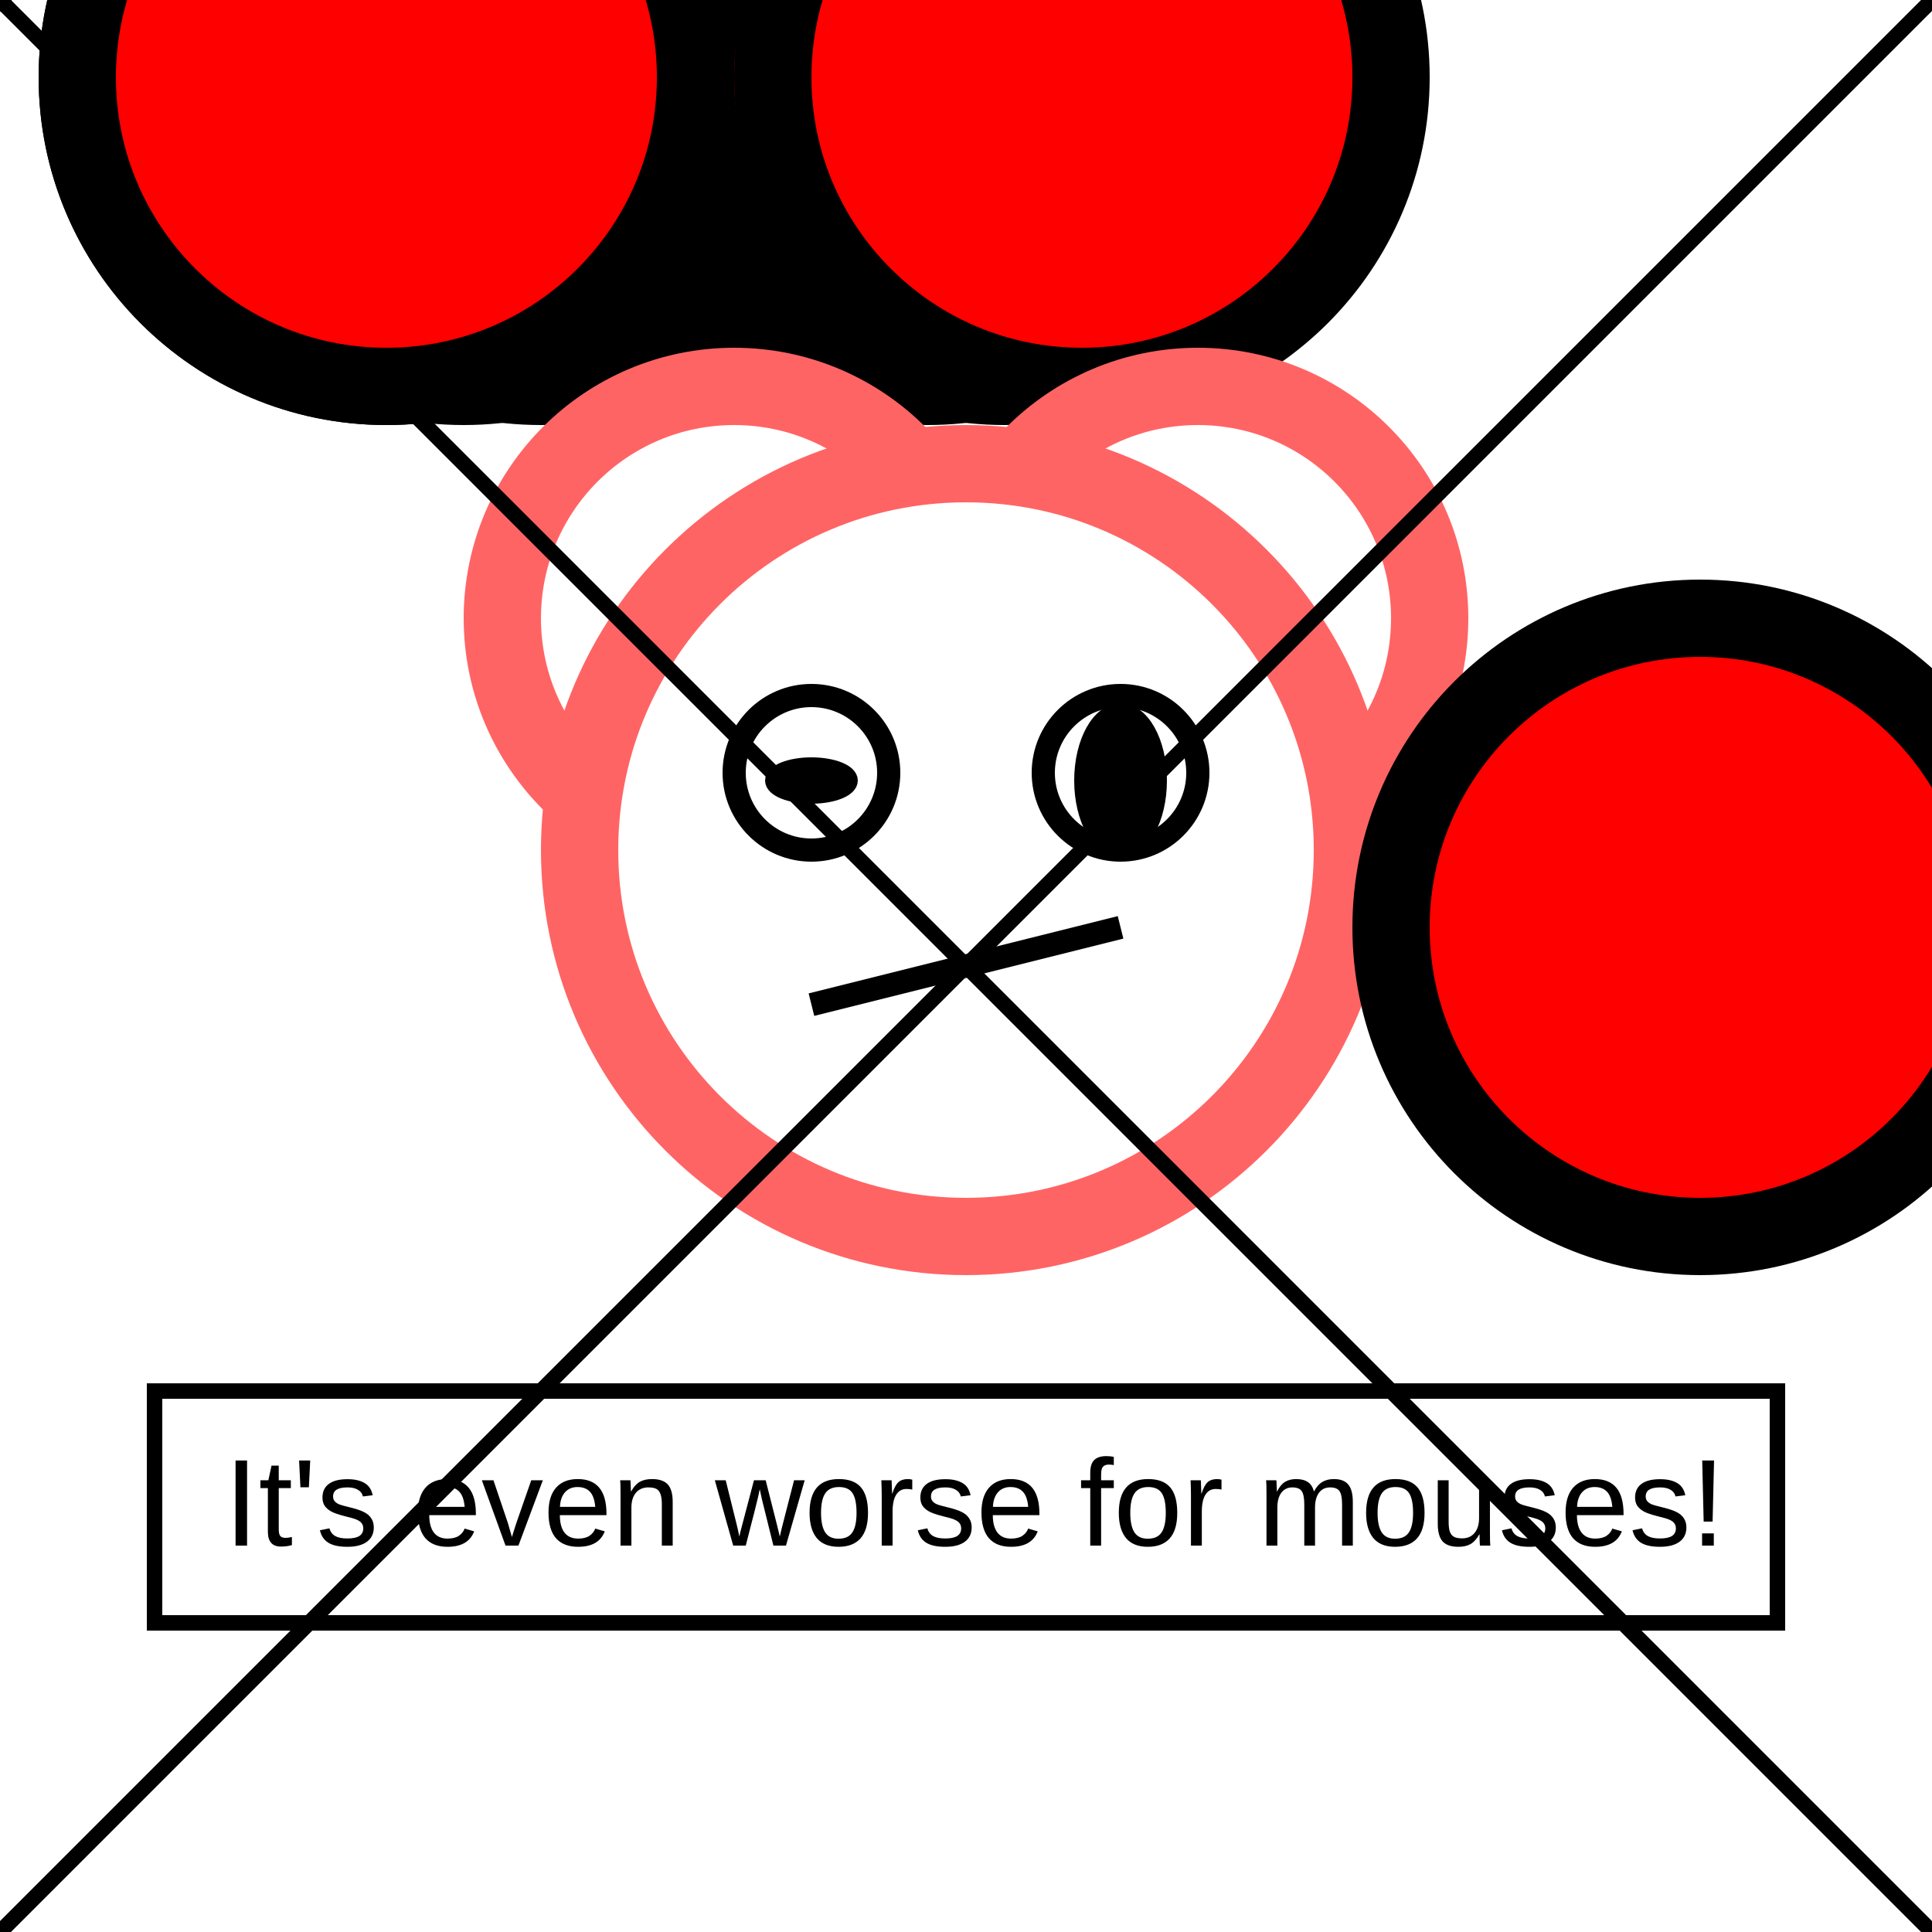
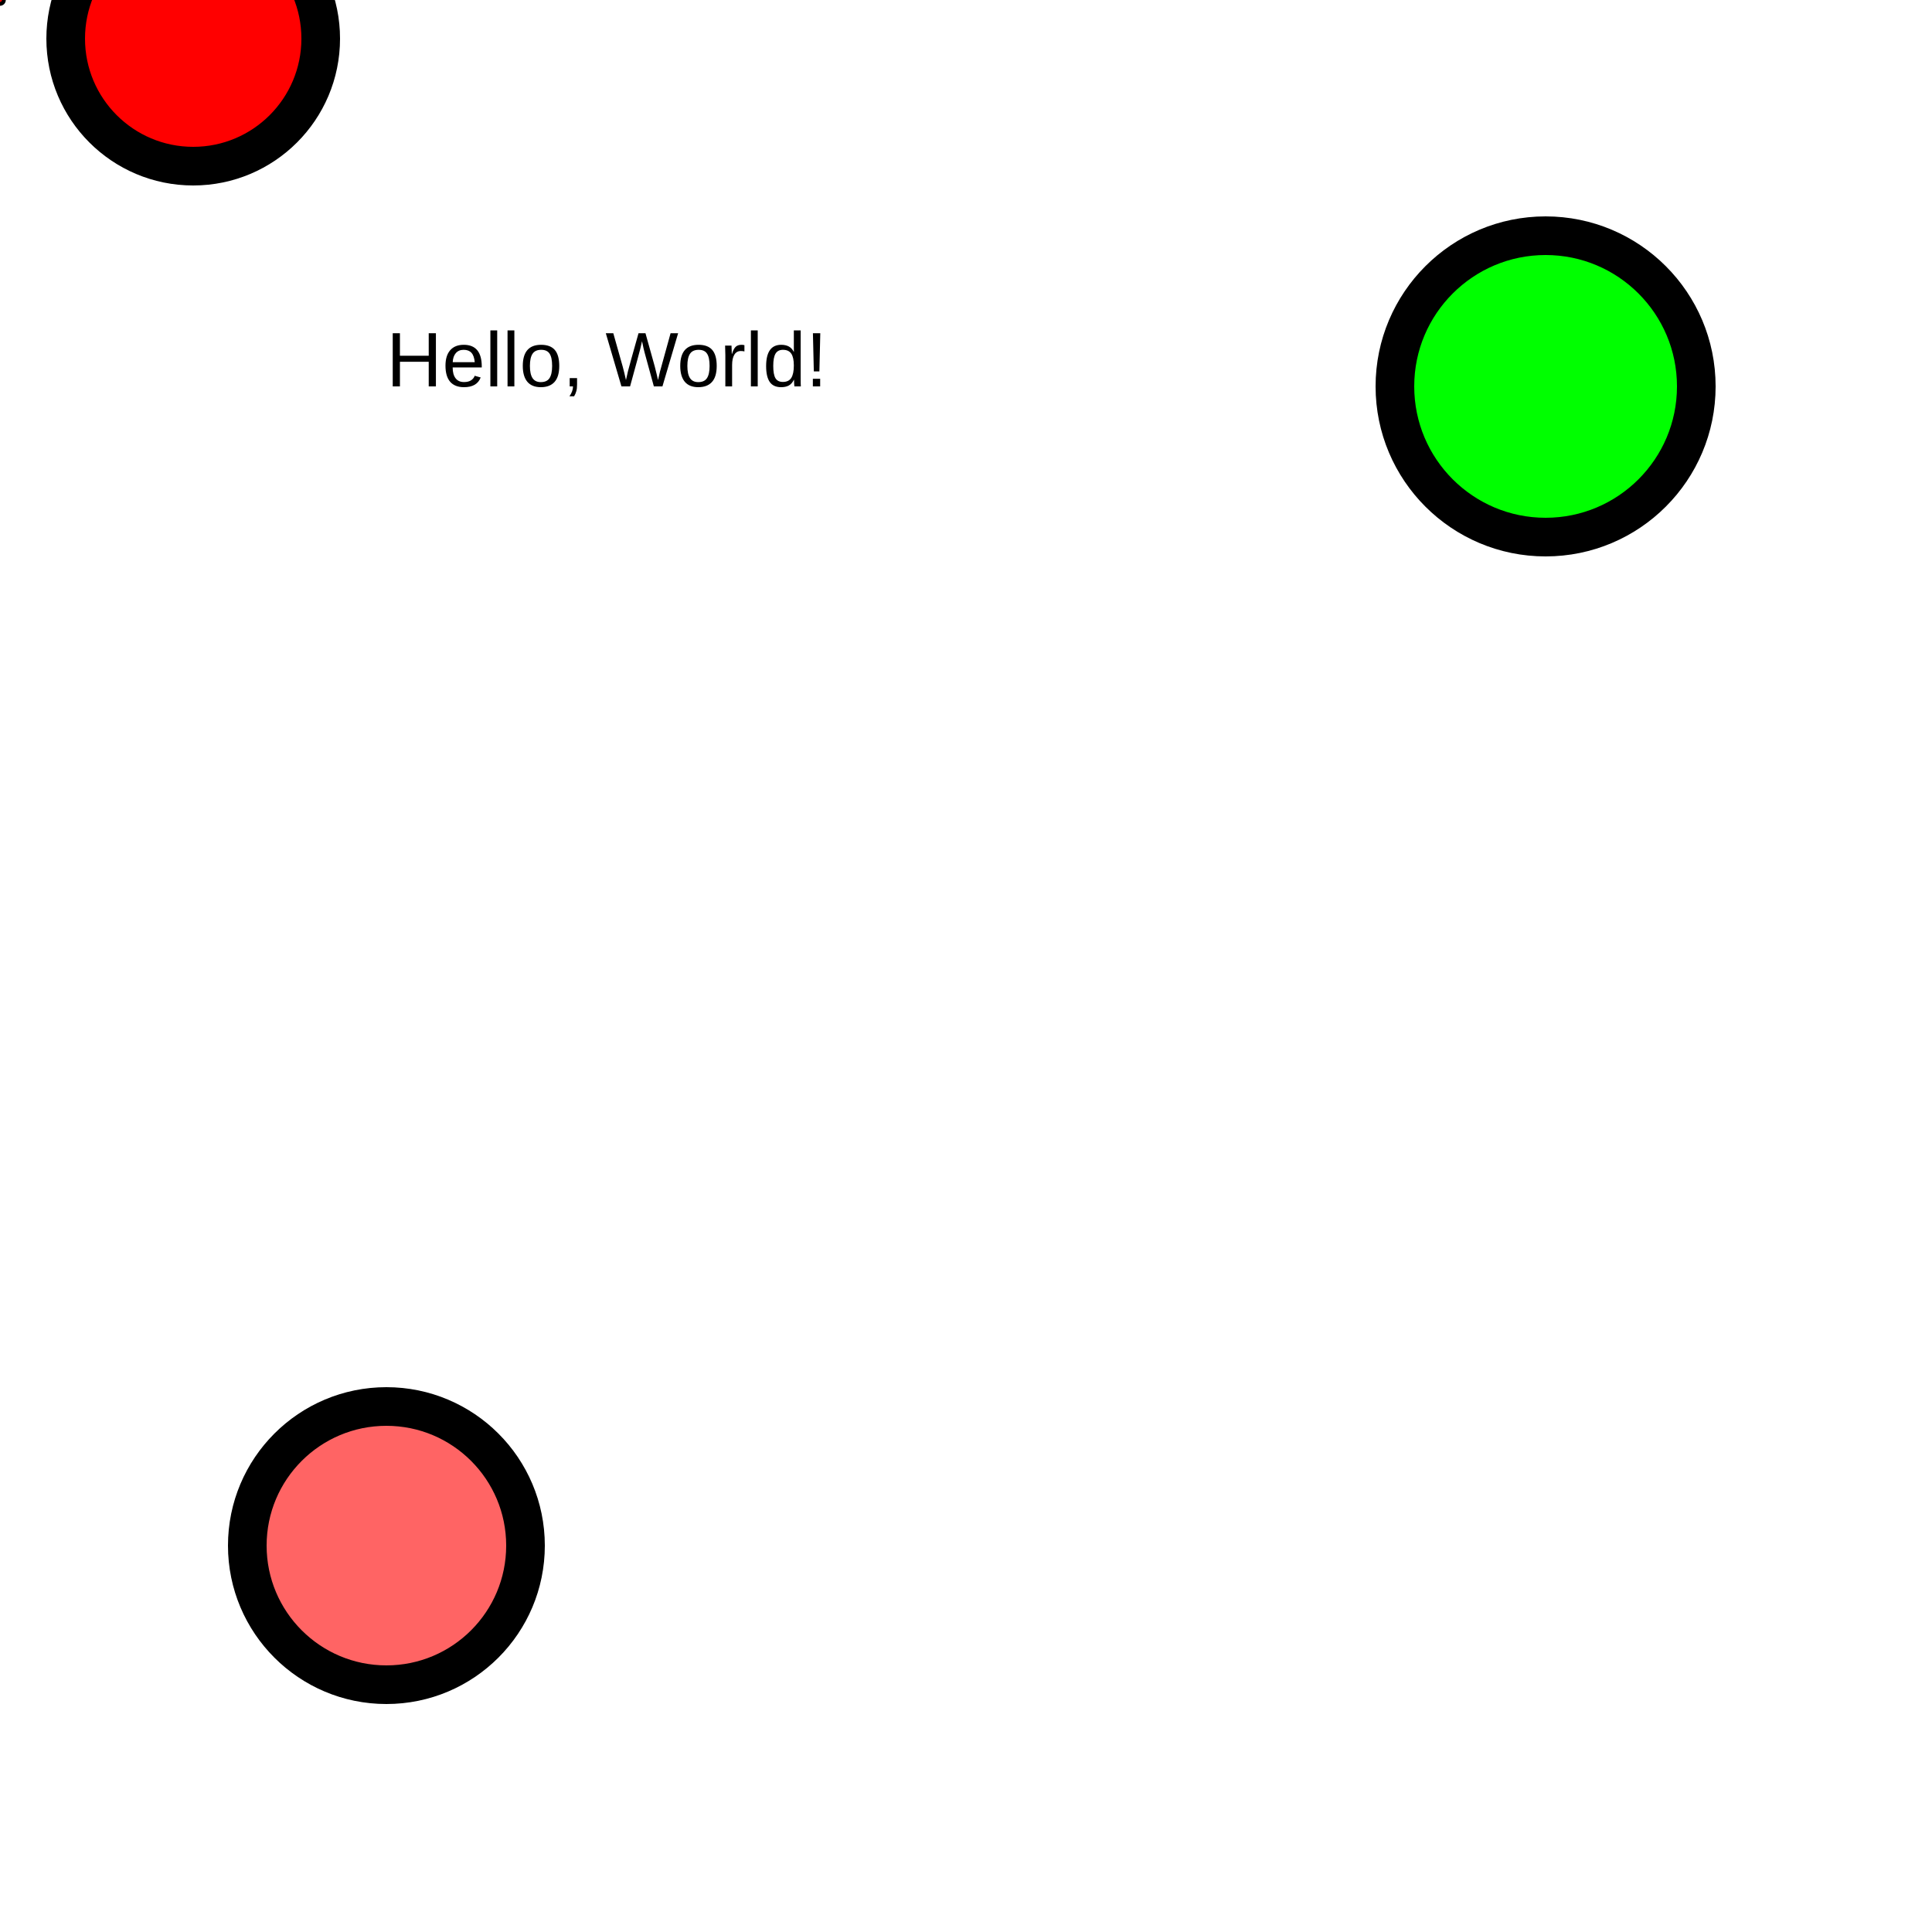
- <svg xmlns="http://www.w3.org/2000/svg" width="250" height="250" style="background-color: rgba(255, 255, 255, 1)">
-   <rect id="firkant" x="10" y="10" width="230" height="230" fill="rgba(255, 255, 255, 1)" fill-opacity="1" stroke="rgba(255, 255, 255, 1)" stroke-width="10" />
+ <svg xmlns="http://www.w3.org/2000/svg" width="500" height="500" style="background-color: rgba(255, 255, 255, 1)">
  <circle id="circles" cx="0" cy="0" r="1" fill="rgba(255, 0, 0, 1)" fill-opacity="1" stroke="rgba(0, 0, 0, 1)" stroke-width="1" />
  <circle id="circles" cx="50" cy="10" r="33" fill="rgba(255, 0, 0, 1)" fill-opacity="1" stroke="rgba(0, 0, 0, 1)" stroke-width="10" />
-   <circle id="circles" cx="100" cy="10" r="36" fill="rgba(255, 100, 100, 1)" fill-opacity="1" stroke="rgba(255, 255, 255, 1)" stroke-width="10" />
-   <circle id="circles" cx="500" cy="10" r="39" fill="rgba(0, 255, 0, 1)" fill-opacity="1" stroke="rgba(0, 0, 0, 1)" stroke-width="10" />
-   <circle id="circles" cx="50" cy="10" r="40" fill="rgba(255, 0, 0, 1)" fill-opacity="1" stroke="rgba(0, 0, 0, 1)" stroke-width="10" />
-   <circle id="circles" cx="60" cy="10" r="40" fill="rgba(255, 0, 0, 1)" fill-opacity="1" stroke="rgba(0, 0, 0, 1)" stroke-width="10" />
-   <circle id="circles" cx="70" cy="10" r="40" fill="rgba(255, 0, 0, 1)" fill-opacity="1" stroke="rgba(0, 0, 0, 1)" stroke-width="10" />
-   <circle id="circles" cx="80" cy="10" r="40" fill="rgba(255, 0, 0, 1)" fill-opacity="1" stroke="rgba(0, 0, 0, 1)" stroke-width="10" />
-   <circle id="circles" cx="90" cy="10" r="40" fill="rgba(255, 0, 0, 1)" fill-opacity="1" stroke="rgba(0, 0, 0, 1)" stroke-width="10" />
-   <circle id="circles" cx="100" cy="10" r="40" fill="rgba(255, 0, 0, 1)" fill-opacity="1" stroke="rgba(0, 0, 0, 1)" stroke-width="10" />
-   <circle id="circles" cx="110" cy="10" r="40" fill="rgba(255, 0, 0, 1)" fill-opacity="1" stroke="rgba(0, 0, 0, 1)" stroke-width="10" />
-   <circle id="circles" cx="120" cy="10" r="40" fill="rgba(255, 0, 0, 1)" fill-opacity="1" stroke="rgba(0, 0, 0, 1)" stroke-width="10" />
-   <circle id="circles" cx="130" cy="10" r="40" fill="rgba(255, 0, 0, 1)" fill-opacity="1" stroke="rgba(0, 0, 0, 1)" stroke-width="10" />
-   <circle id="circles" cx="140" cy="10" r="40" fill="rgba(255, 0, 0, 1)" fill-opacity="1" stroke="rgba(0, 0, 0, 1)" stroke-width="10" />
-   <g id="mouse" transform="translate(125, 80)">
-     <g id="mousEars" transform="translate(0, 0)">
-       <circle id="leftEar" cx="-30" cy="0" r="30" fill="rgba(255, 255, 255, 1)" fill-opacity="1" stroke="rgba(255, 100, 100, 1)" stroke-width="10" />
-       <circle id="rightEar" cx="30" cy="0" r="30" fill="rgba(255, 255, 255, 1)" fill-opacity="1" stroke="rgba(255, 100, 100, 1)" stroke-width="10" />
-     </g>
-     <g id="mouseFace" transform="translate(0, 0)">
-       <circle id="face" cx="0" cy="30" r="50" fill="rgba(255, 255, 255, 1)" fill-opacity="1" stroke="rgba(255, 100, 100, 1)" stroke-width="10" />
-       <circle id="eye" cx="-20" cy="20" r="10" fill="rgba(255, 255, 255, 1)" fill-opacity="1" stroke="rgba(0, 0, 0, 1)" stroke-width="3" />
-       <circle id="eye2" cx="20" cy="20" r="10" fill="rgba(255, 255, 255, 1)" fill-opacity="1" stroke="rgba(0, 0, 0, 1)" stroke-width="3" />
-       <ellipse id="eyeball" cx="-20" cy="21" rx="5" ry="2" fill="rgba(0, 0, 0, 1)" stroke="rgba(0, 0, 0, 1)" stroke-width="2" />
-       <ellipse id="eyeball2" cx="20" cy="21" rx="5" ry="9" fill="rgba(0, 0, 0, 1)" stroke="rgba(0, 0, 0, 1)" stroke-width="2" />
-       <line id="mouth" x1="-20" y1="50" x2="20" y2="40" stroke="rgba(0, 0, 0, 1)" stroke-width="3" />
-     </g>
-   </g>
-   <rect id="rectangle1" x="20" y="180" width="210" height="30" fill="rgba(255, 255, 255, 1)" fill-opacity="1" stroke="rgba(0, 0, 0, 1)" stroke-width="2" />
-   <text id="txt" x="29" y="200" fill="rgba(0, 0, 0, 1)" font-family="Arial" font-size="16">It's even worse for mouses!</text>
-   <line id="l1" x1="0" y1="0" x2="251" y2="251" stroke="rgba(0, 0, 0, 1)" stroke-width="2" />
-   <line id="l2" x1="0" y1="250" x2="251" y2="-1" stroke="rgba(0, 0, 0, 1)" stroke-width="2" />
-   <circle id="circles2" cx="50" cy="10" r="40" fill="rgba(255, 0, 0, 1)" fill-opacity="1" stroke="rgba(0, 0, 0, 1)" stroke-width="10" />
-   <circle id="circles2" cx="220" cy="120" r="40" fill="rgba(255, 0, 0, 1)" fill-opacity="1" stroke="rgba(0, 0, 0, 1)" stroke-width="10" />
+   <circle id="circles" cx="100" cy="400" r="36" fill="rgba(255, 100, 100, 1)" fill-opacity="1" stroke="rgba(0, 0, 0, 1)" stroke-width="10" />
+   <circle id="circles" cx="400" cy="100" r="39" fill="rgba(0, 255, 0, 1)" fill-opacity="1" stroke="rgba(0, 0, 0, 1)" stroke-width="10" />
+   <text id="newString" x="100" y="100" fill="rgba(0, 0, 0, 1)" font-family="Arial" font-size="20">Hello, World!</text>
</svg>
